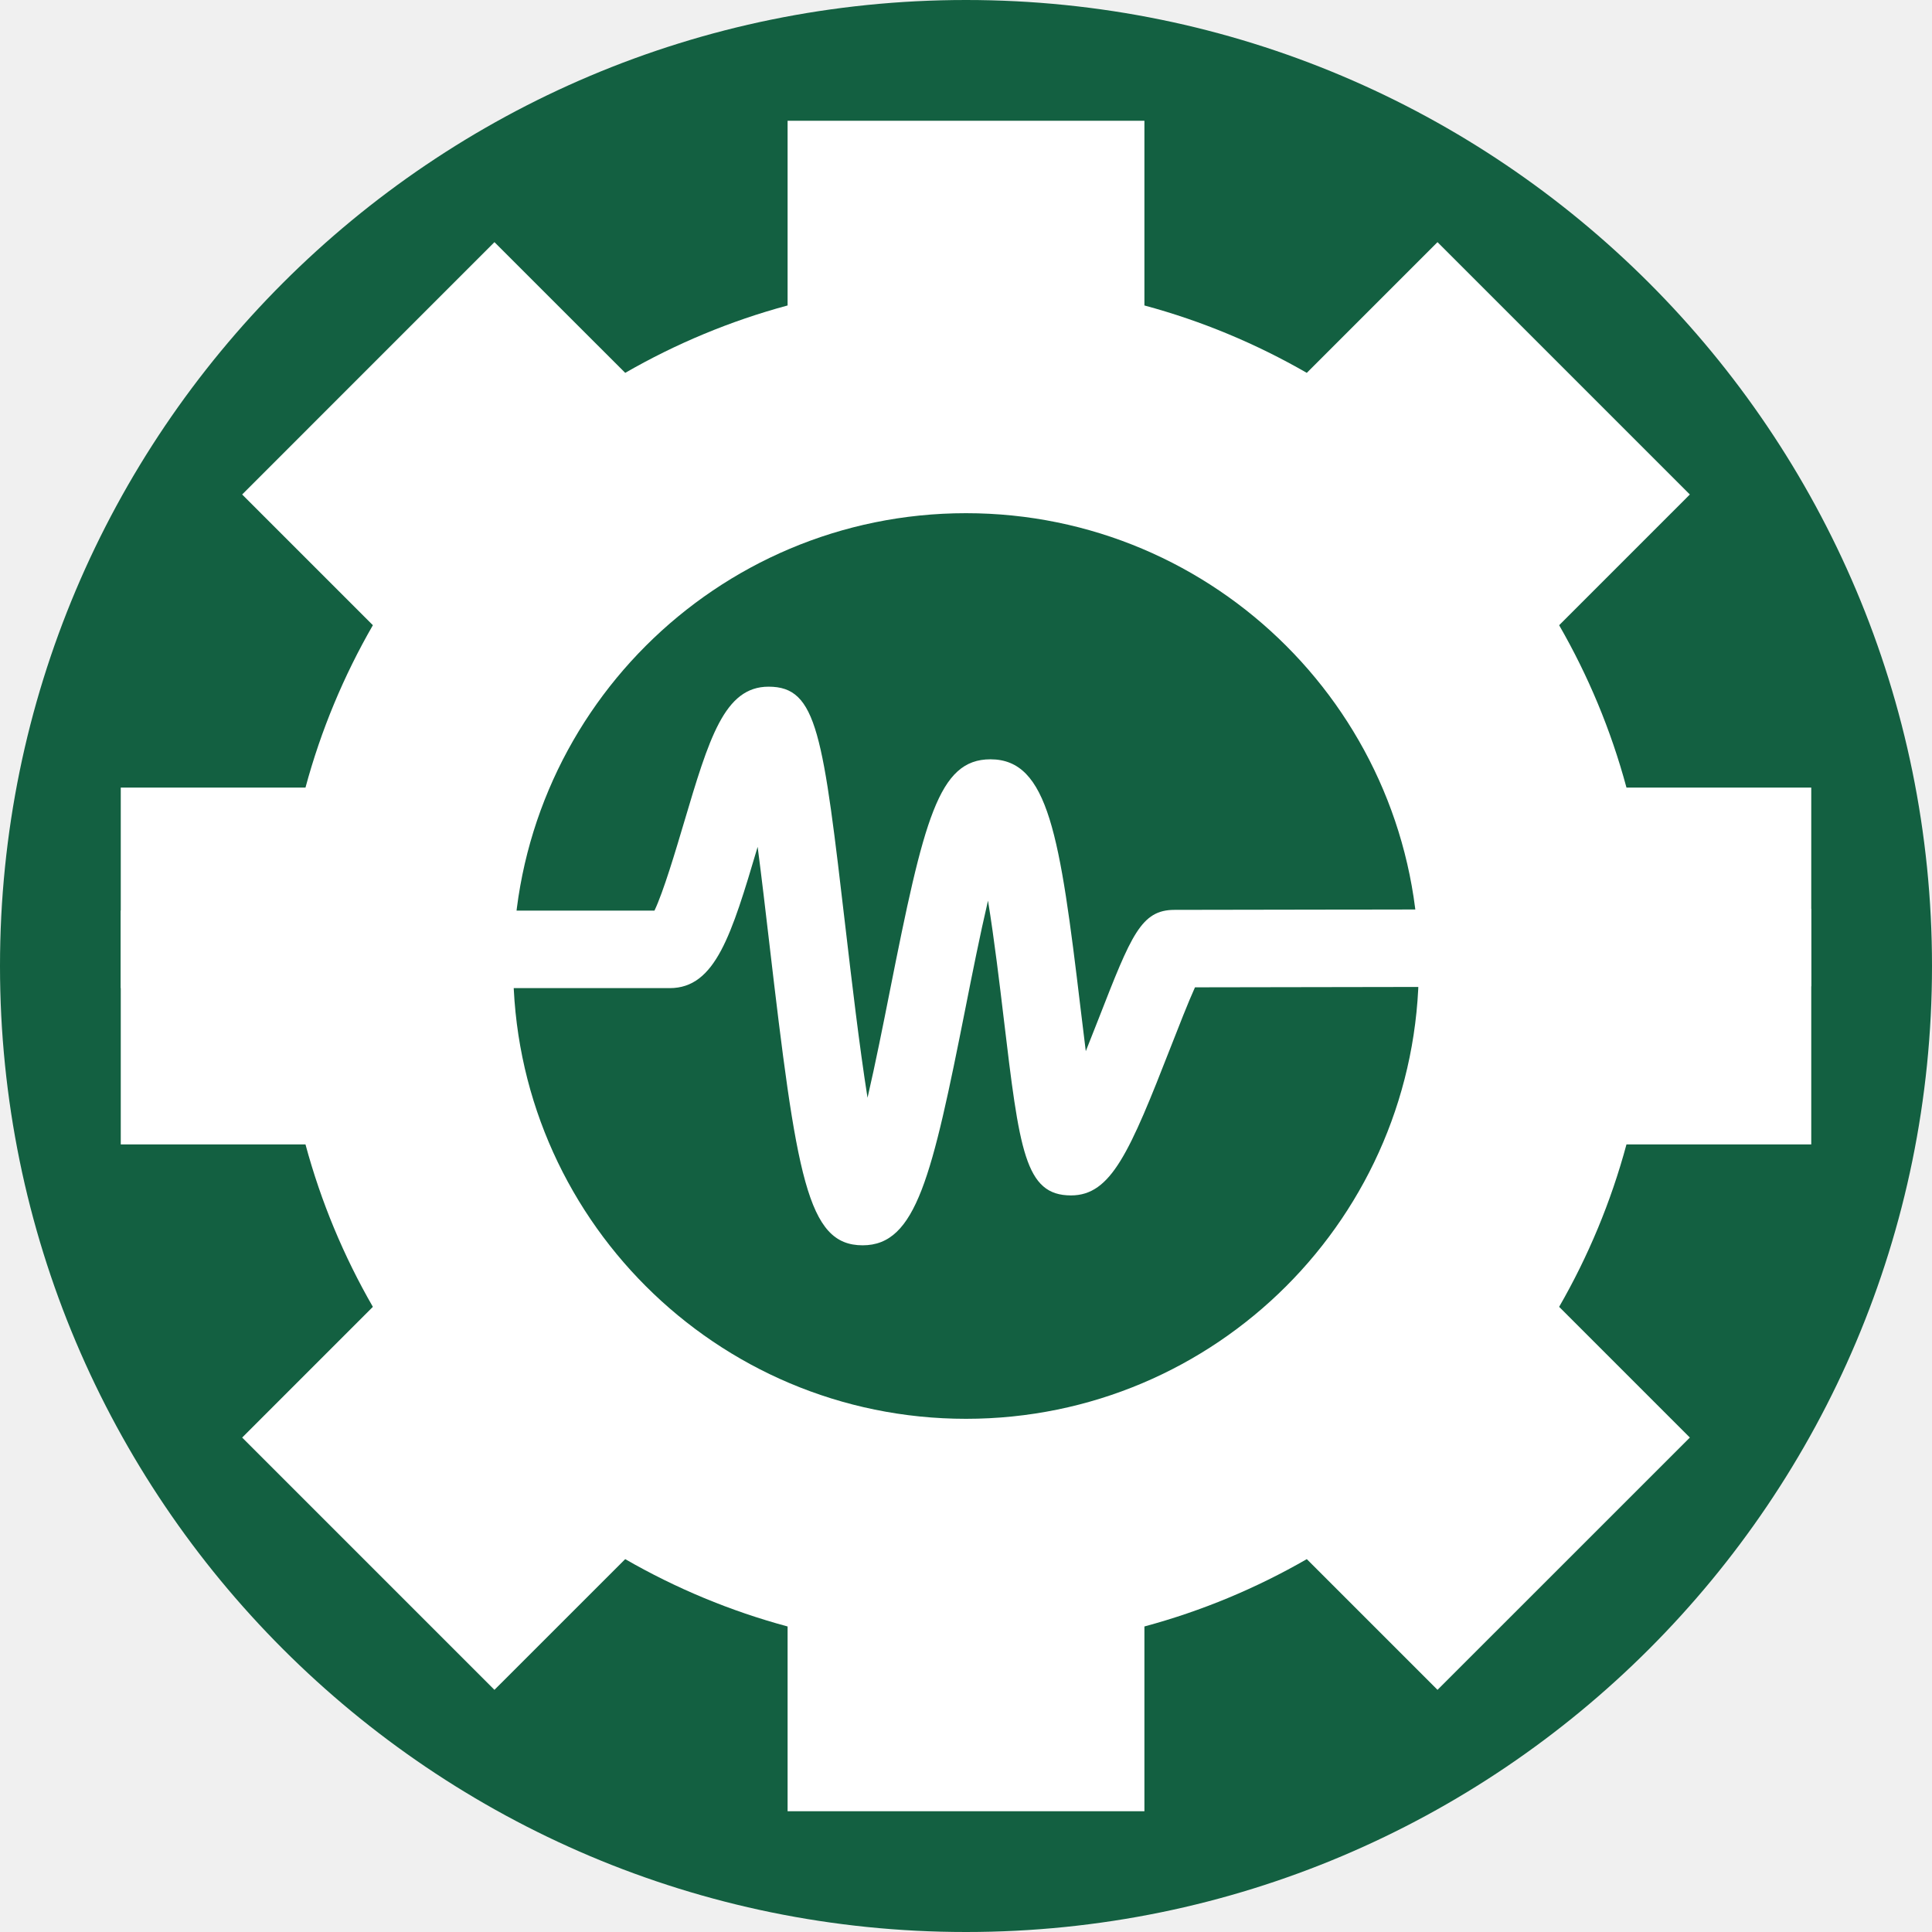
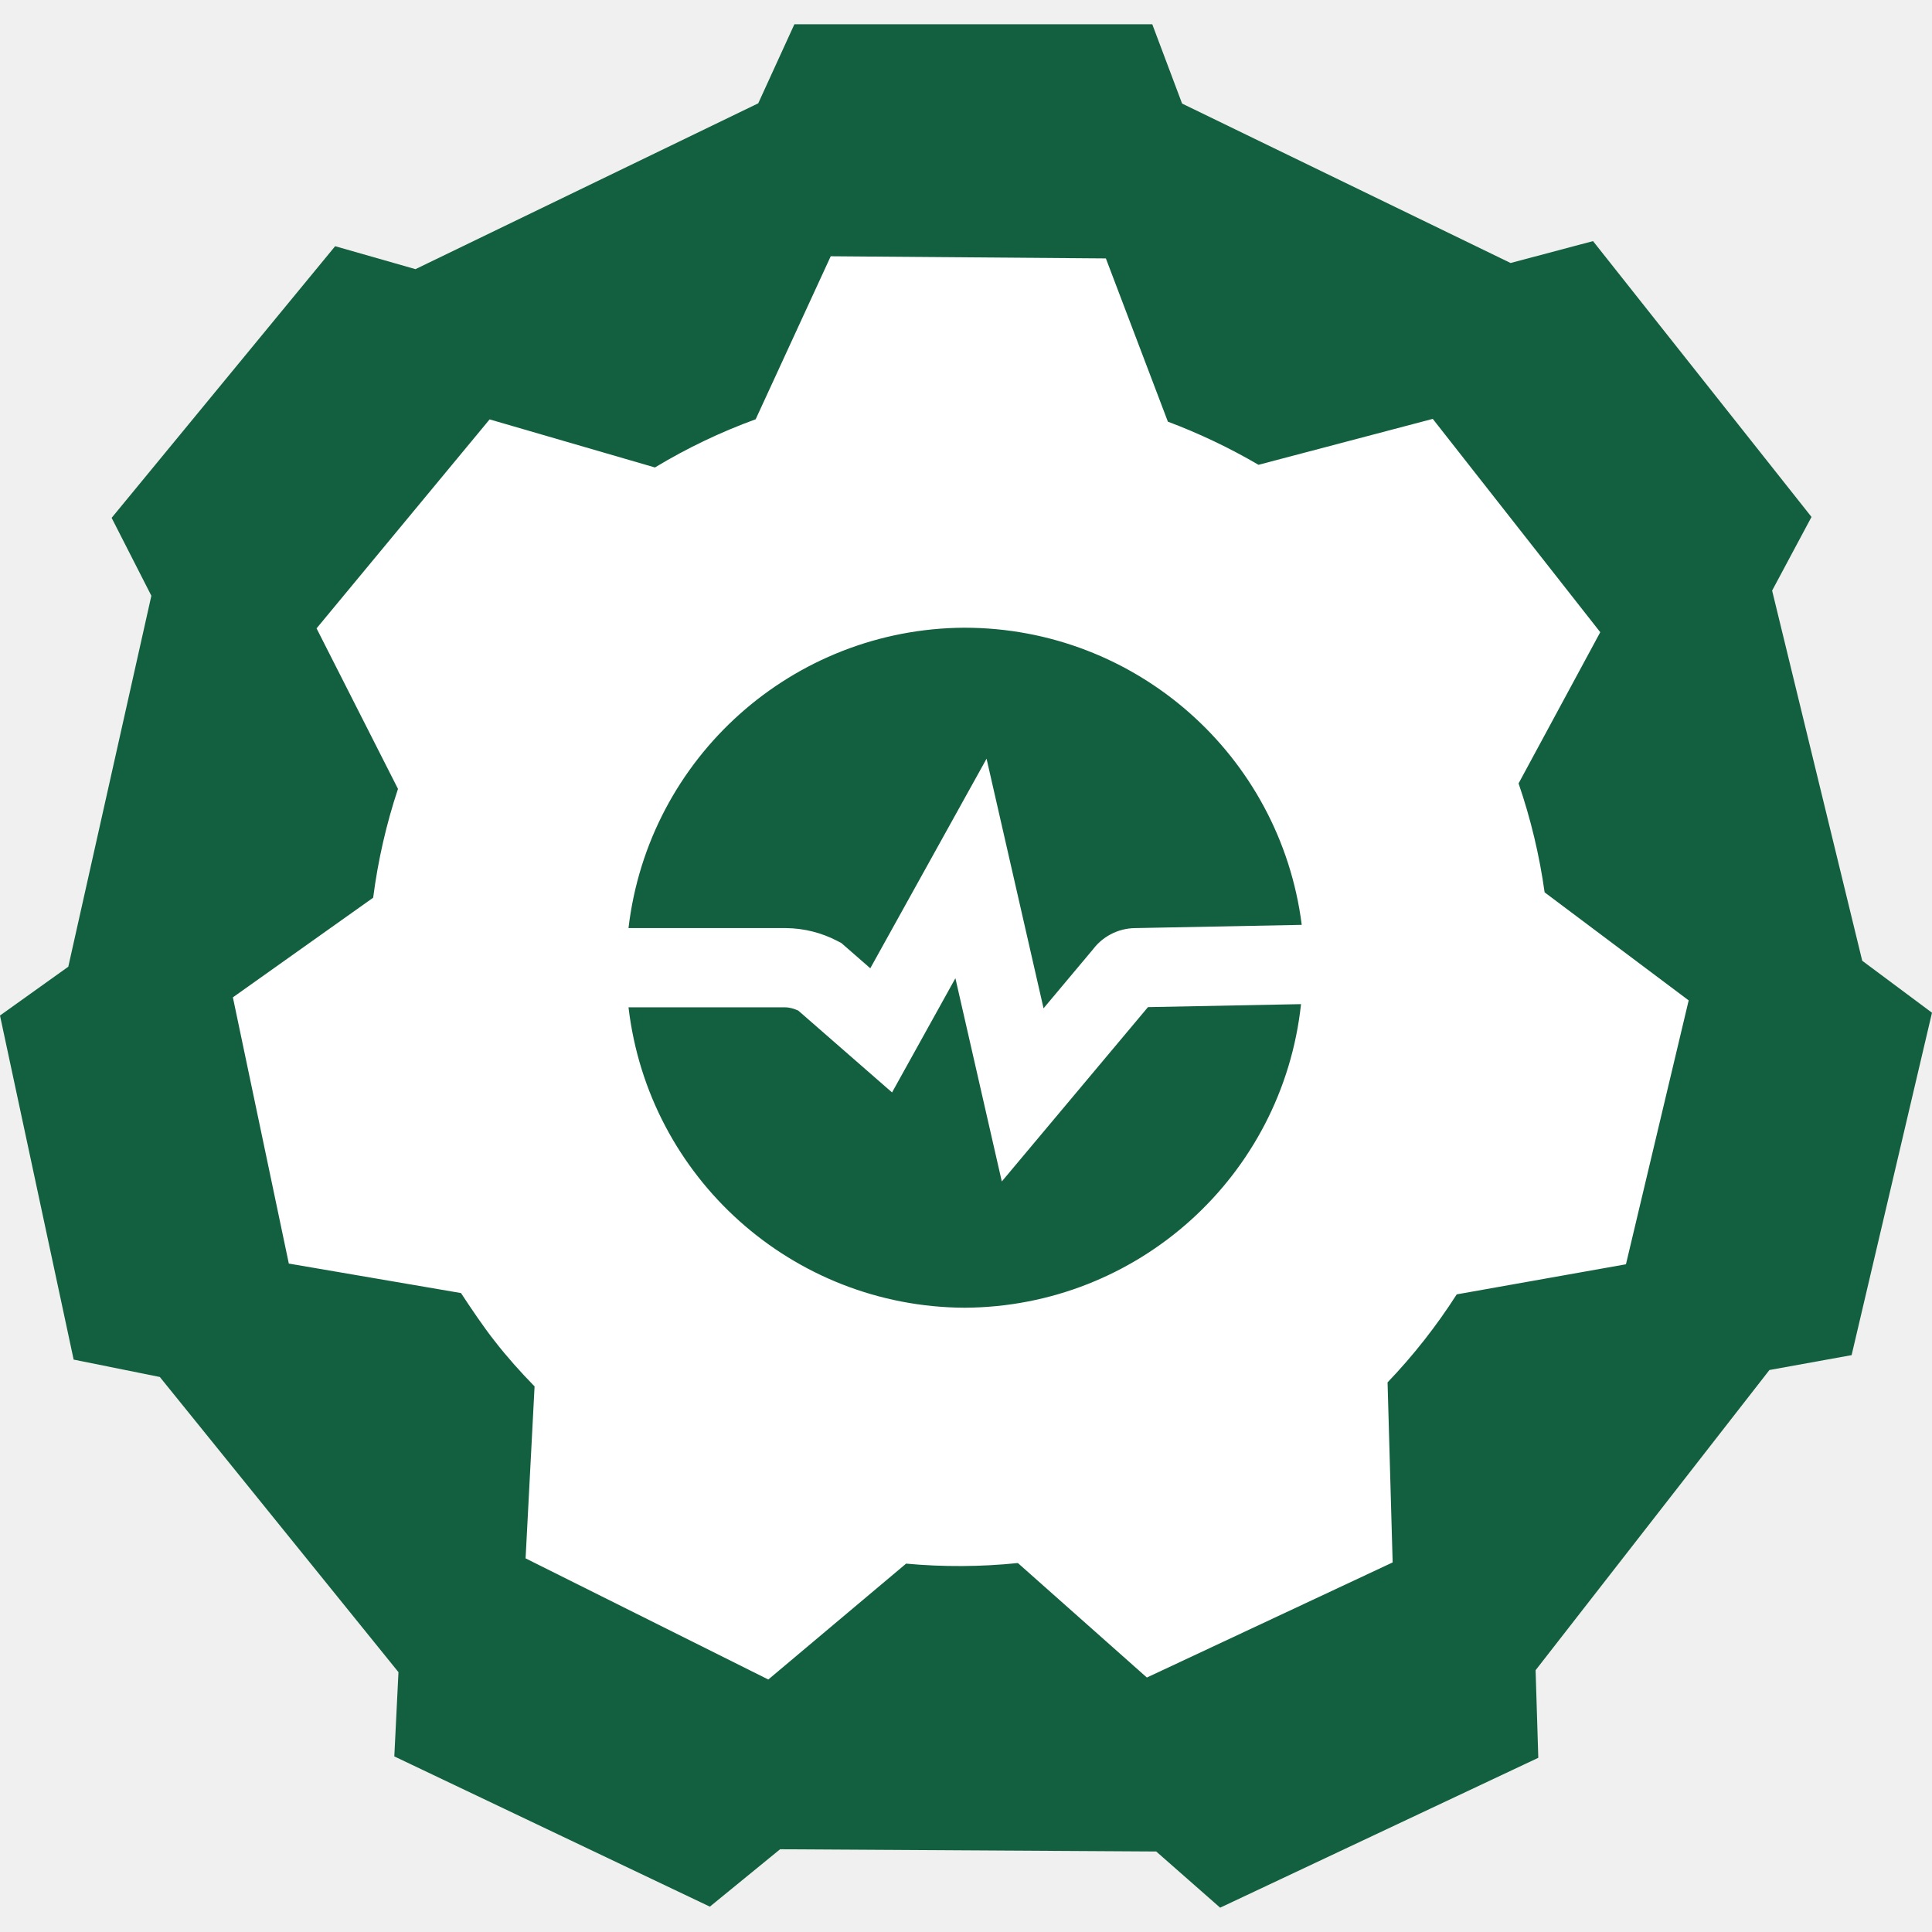
- <svg xmlns="http://www.w3.org/2000/svg" width="512" height="512" version="1.1" viewBox="0 0 512 512" xml:space="preserve">
-   <circle cx="256" cy="256" r="256" fill="#136041" />
-   <path d="m208.72 32v48.953c-15.238 4.106-29.662 10.159-43.031 17.859l-34.656-34.641-66.859 66.875 34.641 34.641c-7.7 13.37-13.753 27.789-17.859 43.031h-48.953v94.562h48.953c4.106 15.241 10.161 29.675 17.859 43.047l-34.641 34.641 66.859 66.859 34.656-34.641c13.369 7.7 27.793 13.738 43.031 17.844v48.969h94.562v-48.969c15.24-4.105 29.661-10.144 43.031-17.844l34.641 34.641 66.875-66.859-34.641-34.641c7.699-13.372 13.74-27.806 17.844-43.047h48.969v-94.562h-48.969c-4.104-15.242-10.145-29.661-17.844-43.031l34.641-34.641-66.875-66.875-34.641 34.641c-13.37-7.699-27.791-13.754-43.031-17.859v-48.953zm47.281 104c66.274 0 120 53.726 120 120s-53.726 120-120 120-120-53.726-120-120 53.726-120 120-120z" fill="#fff" />
-   <path d="m228.62 330.02c-14.741 0-17.507-18.079-24.828-80.793-0.904-7.739-1.941-16.617-3.009-24.804-6.934 23.356-11.182 37.441-23.295 37.441h-145.49v-20.536h141.44c2.379-4.98 5.668-16.063 7.763-23.117 6.712-22.593 10.761-36.233 22.484-36.233 12.927 0 14.382 12.452 20.498 64.867 1.482 12.664 3.529 30.198 5.719 44.077 2.112-9.118 4.186-19.561 5.849-27.946 9.101-45.885 12.951-61.752 26.724-61.752 15.365 0 18.425 20.204 23.873 65.901 0.425 3.58 0.9 7.537 1.397 11.449 1.283-3.204 2.482-6.27 3.45-8.738 8.612-22.056 11.213-28.713 20.064-28.713 4.228 0 168.7-0.281 168.7-0.281l0.033 20.536s-134.25 0.229-163.31 0.274c-1.804 3.987-4.35 10.511-6.362 15.652-10.97 28.093-15.847 39.494-26.492 39.494-12.233 0-13.65-11.904-17.87-47.24-0.993-8.348-2.444-20.519-4.128-30.88-2.136 9.135-4.251 19.8-5.935 28.295-8.899 44.848-13.075 63.046-27.279 63.046" fill="#fff" />
+ <svg xmlns="http://www.w3.org/2000/svg" version="1.1" viewBox="0 0 1080 1080">
+   <path transform="matrix(2.1095 0 0 -2.1095 .013358 1066.4)" fill="#136041" d="m210.5 499.09-9.575-20.945-90.834-43.945-21.285 6.081-59.23-71.987 10.527-20.64-22.013-98.305-18.101-12.935 19.521-91.178 22.836-4.607 63.238-78.22-1.099-22.326 83.616-39.811 18.614 15.207 99.669-0.593 16.94-14.887 4.156 1.957 80.154 37.758-0.716 23.213 61.963 79.548 21.78 3.943 21.299 90.74-18.484 13.77-23.879 98.087 10.436 19.52-57.899 73.096-21.845-5.801-87.045 42.247-7.902 21.011h-94.842z" />
+   <path d="m464.38 143.25-41.951 91.119c-19.606 7.146-38.458 16.168-56.324 26.947l-92.406-26.873-96.74 116.82 45.514 89.719c-6.568 19.794-11.208 40.158-13.871 60.842l-78.418 55.701 31.268 148.82 96.24 16.48c5.785 8.79 12.465 18.731 18.656 26.611 6.963 8.979 14.543 17.446 22.48 25.572l-5.023 96.127 135.68 67.719 77.029-64.773c20.796 1.915 41.712 1.802 62.486-0.334l72.109 64.002 8.801-4.123 128.59-60.221-2.842-100.64c14.458-15.112 27.395-31.584 38.662-49.203l94.594-16.818 35.066-147.52-80.527-60.396c-2.89-20.72-7.766-41.101-14.557-60.889l45.654-84.531-93.629-119.25-97.416 25.672c-16.176-9.468-33.11-17.519-50.652-24.119l-34.658-91.248-153.81-1.211zm74.84 207.65a190.07 190.07 0 0 1 188.46 166.1l-93.057 1.812c-9.787 0.068-18.978 4.971-24.486 13.061l1.336-1.764-28.125 33.547-31.855-139.53-64.996 117.15-16.15-14.096-2.336-1.215c-8.834-4.605-18.636-7.059-28.598-7.152h-0.104-87.977a190.07 190.07 0 0 1 187.88-167.92zm-5.143 195.94 25.939 113.61 81.711-97.465 85.555-1.668a190.07 190.07 0 0 1-188.06 169.71 190.07 190.07 0 0 1-187.88-167.92h87.664c2.514 0.024 4.916 0.812 7.215 1.805l52.439 45.766 35.422-63.844z" fill="#fff" />
</svg>
